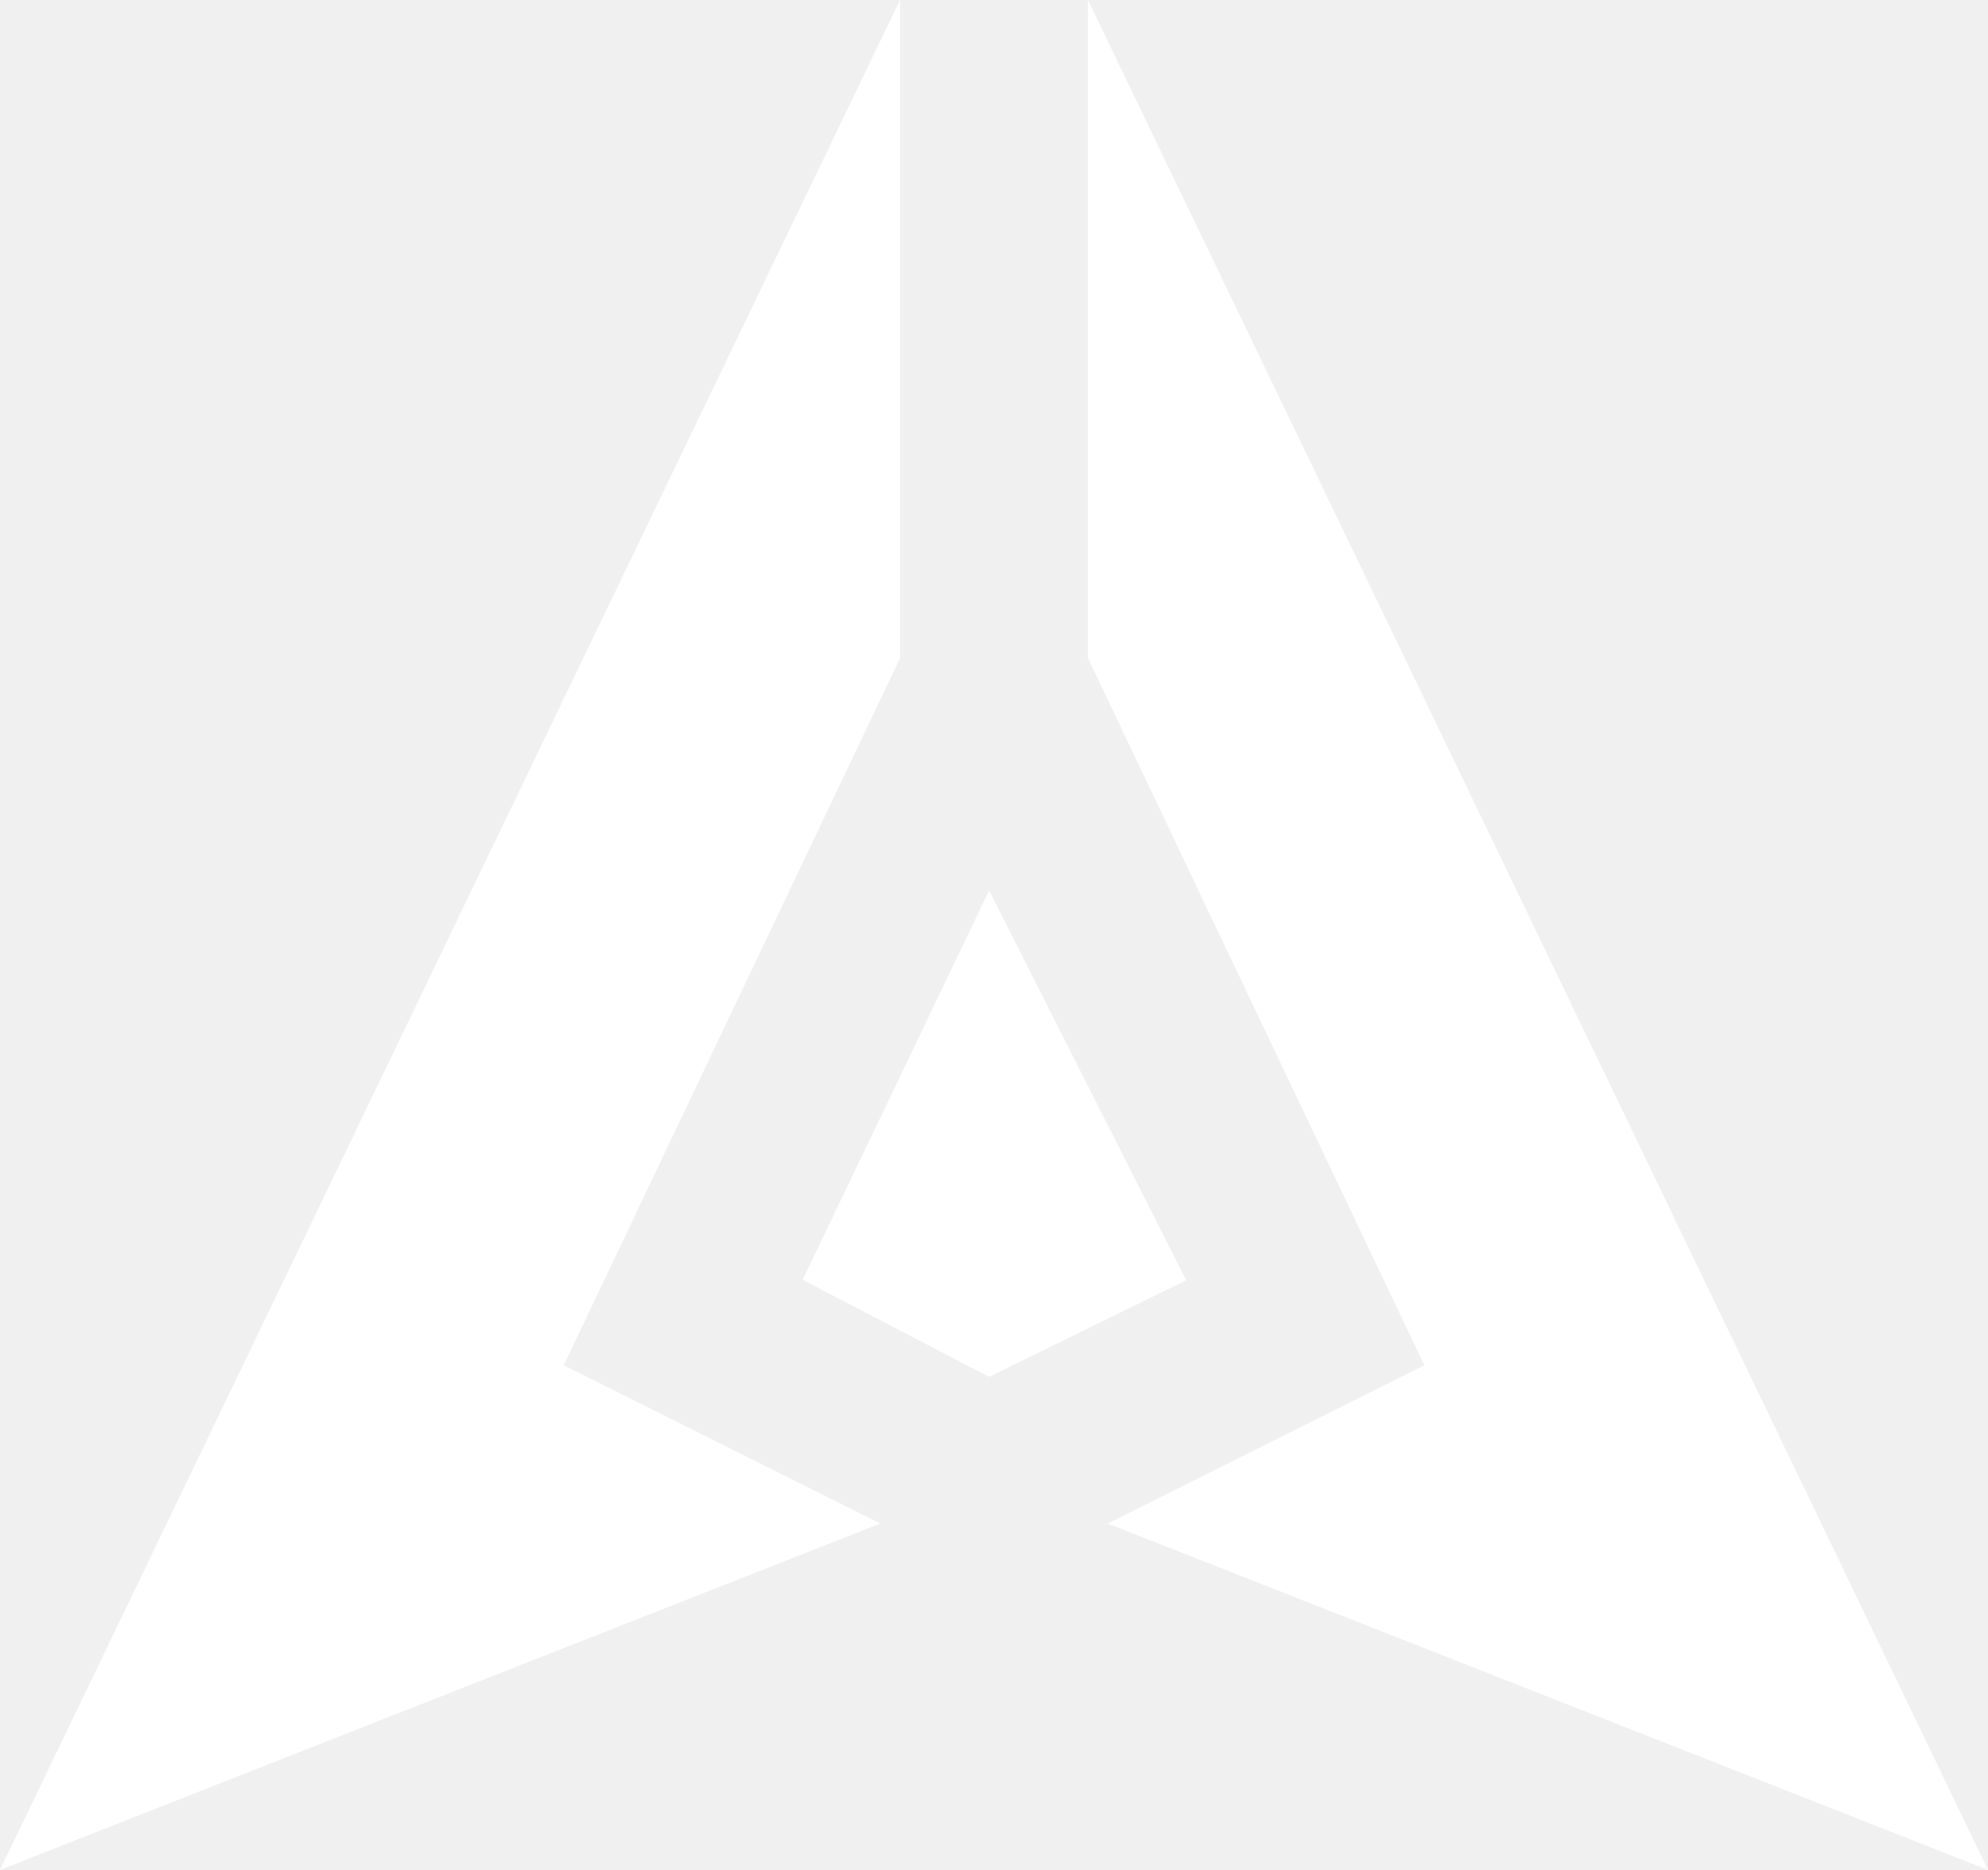
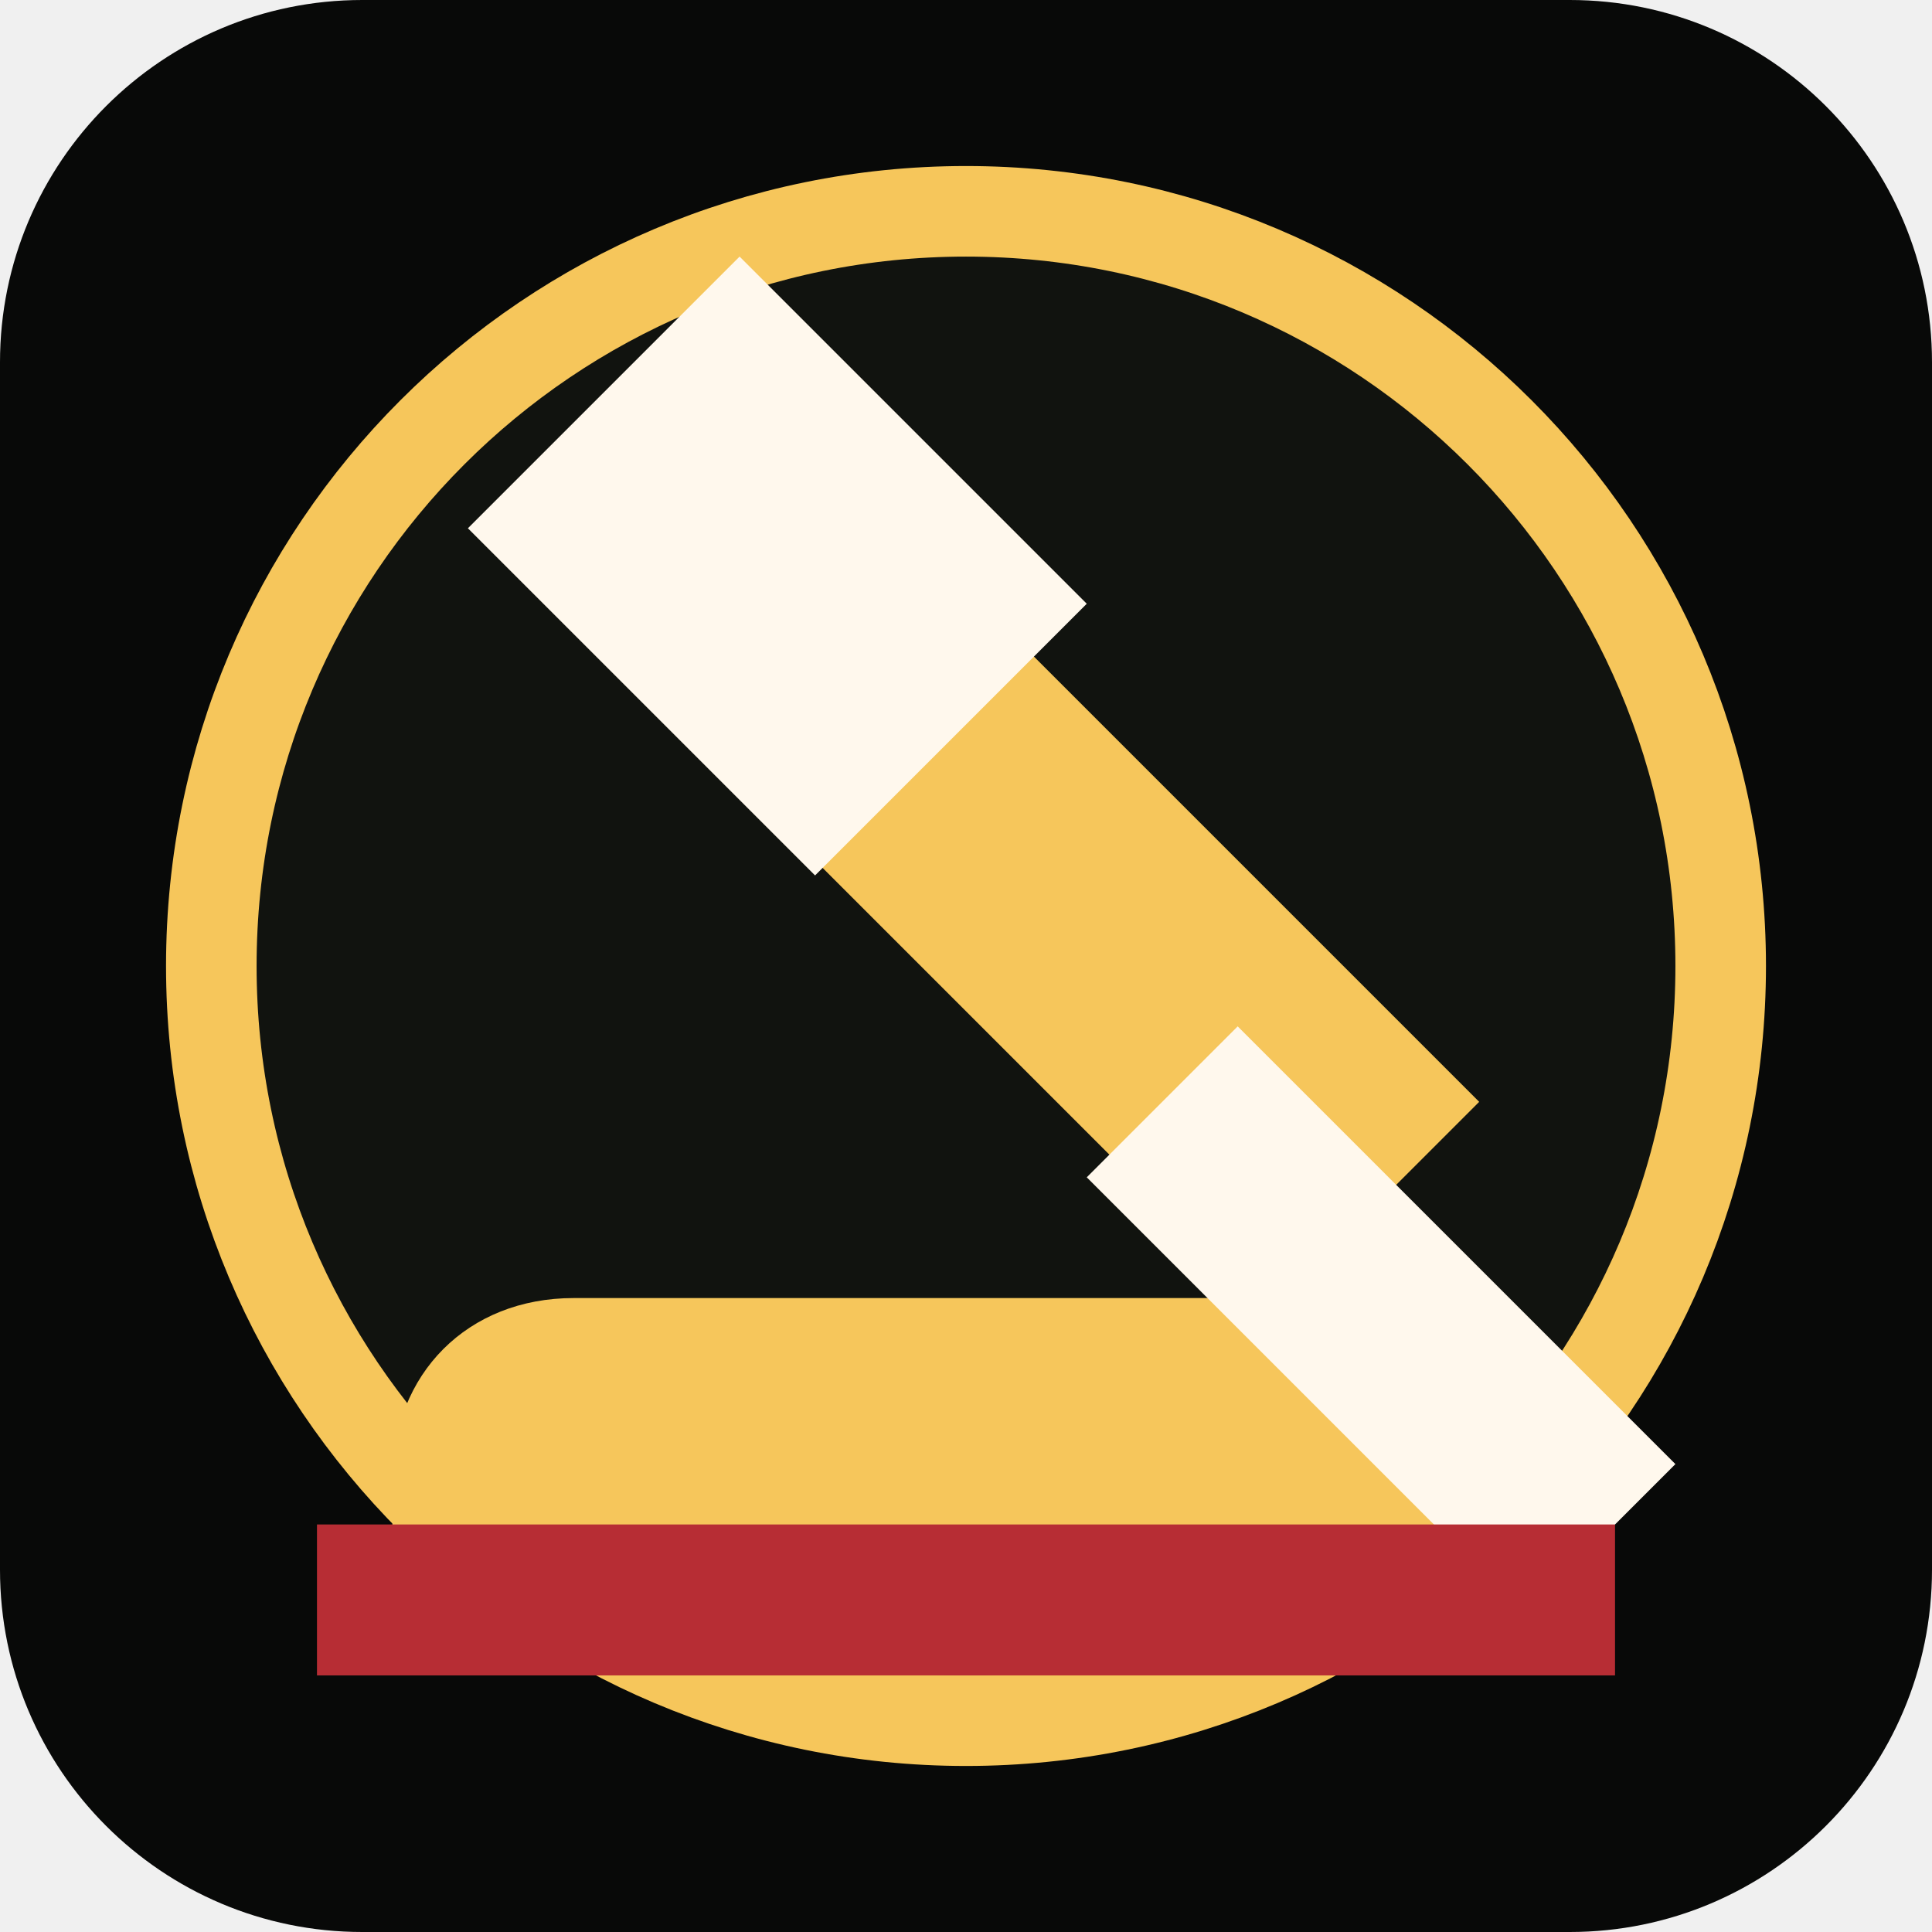
- <svg xmlns="http://www.w3.org/2000/svg" viewBox="0 0 97.76 91.93">
-   <path fill="#FFFFFF" d="M44.26 32.35L27.72 67.12L43.29 74.9L0 91.93L44.26 0L44.26 32.35ZM53.5 32.35L70.04 67.12L54.47 74.9L97.76 91.93L53.5 0L53.5 32.35ZM48.64 43.78L58.33 62.94L48.64 67.69L39.47 62.92L48.64 43.78Z" />
+ <svg xmlns="http://www.w3.org/2000/svg" viewBox="0 0 128 128">
+   <rect width="128" height="128" rx="24" fill="#080908" />
+   <circle cx="64" cy="64" r="50" fill="#11130f" stroke="#f6c65b" stroke-width="6" />
+   <path fill="#f6c65b" d="M38 86h54c7 0 12 5 12 12v4H26v-4c0-7 5-12 12-12Z" />
+   <path fill="#f6c65b" d="m49 52 14-14 35 35-14 14z" />
+   <path fill="#fff8ed" d="m31 35 18-18 23 23-18 18z" />
+   <path fill="#fff8ed" d="m72 78 10-10 29 29-10 10z" />
+   <path fill="#b72d34" d="M21 101h86v10H21z" />
</svg>
